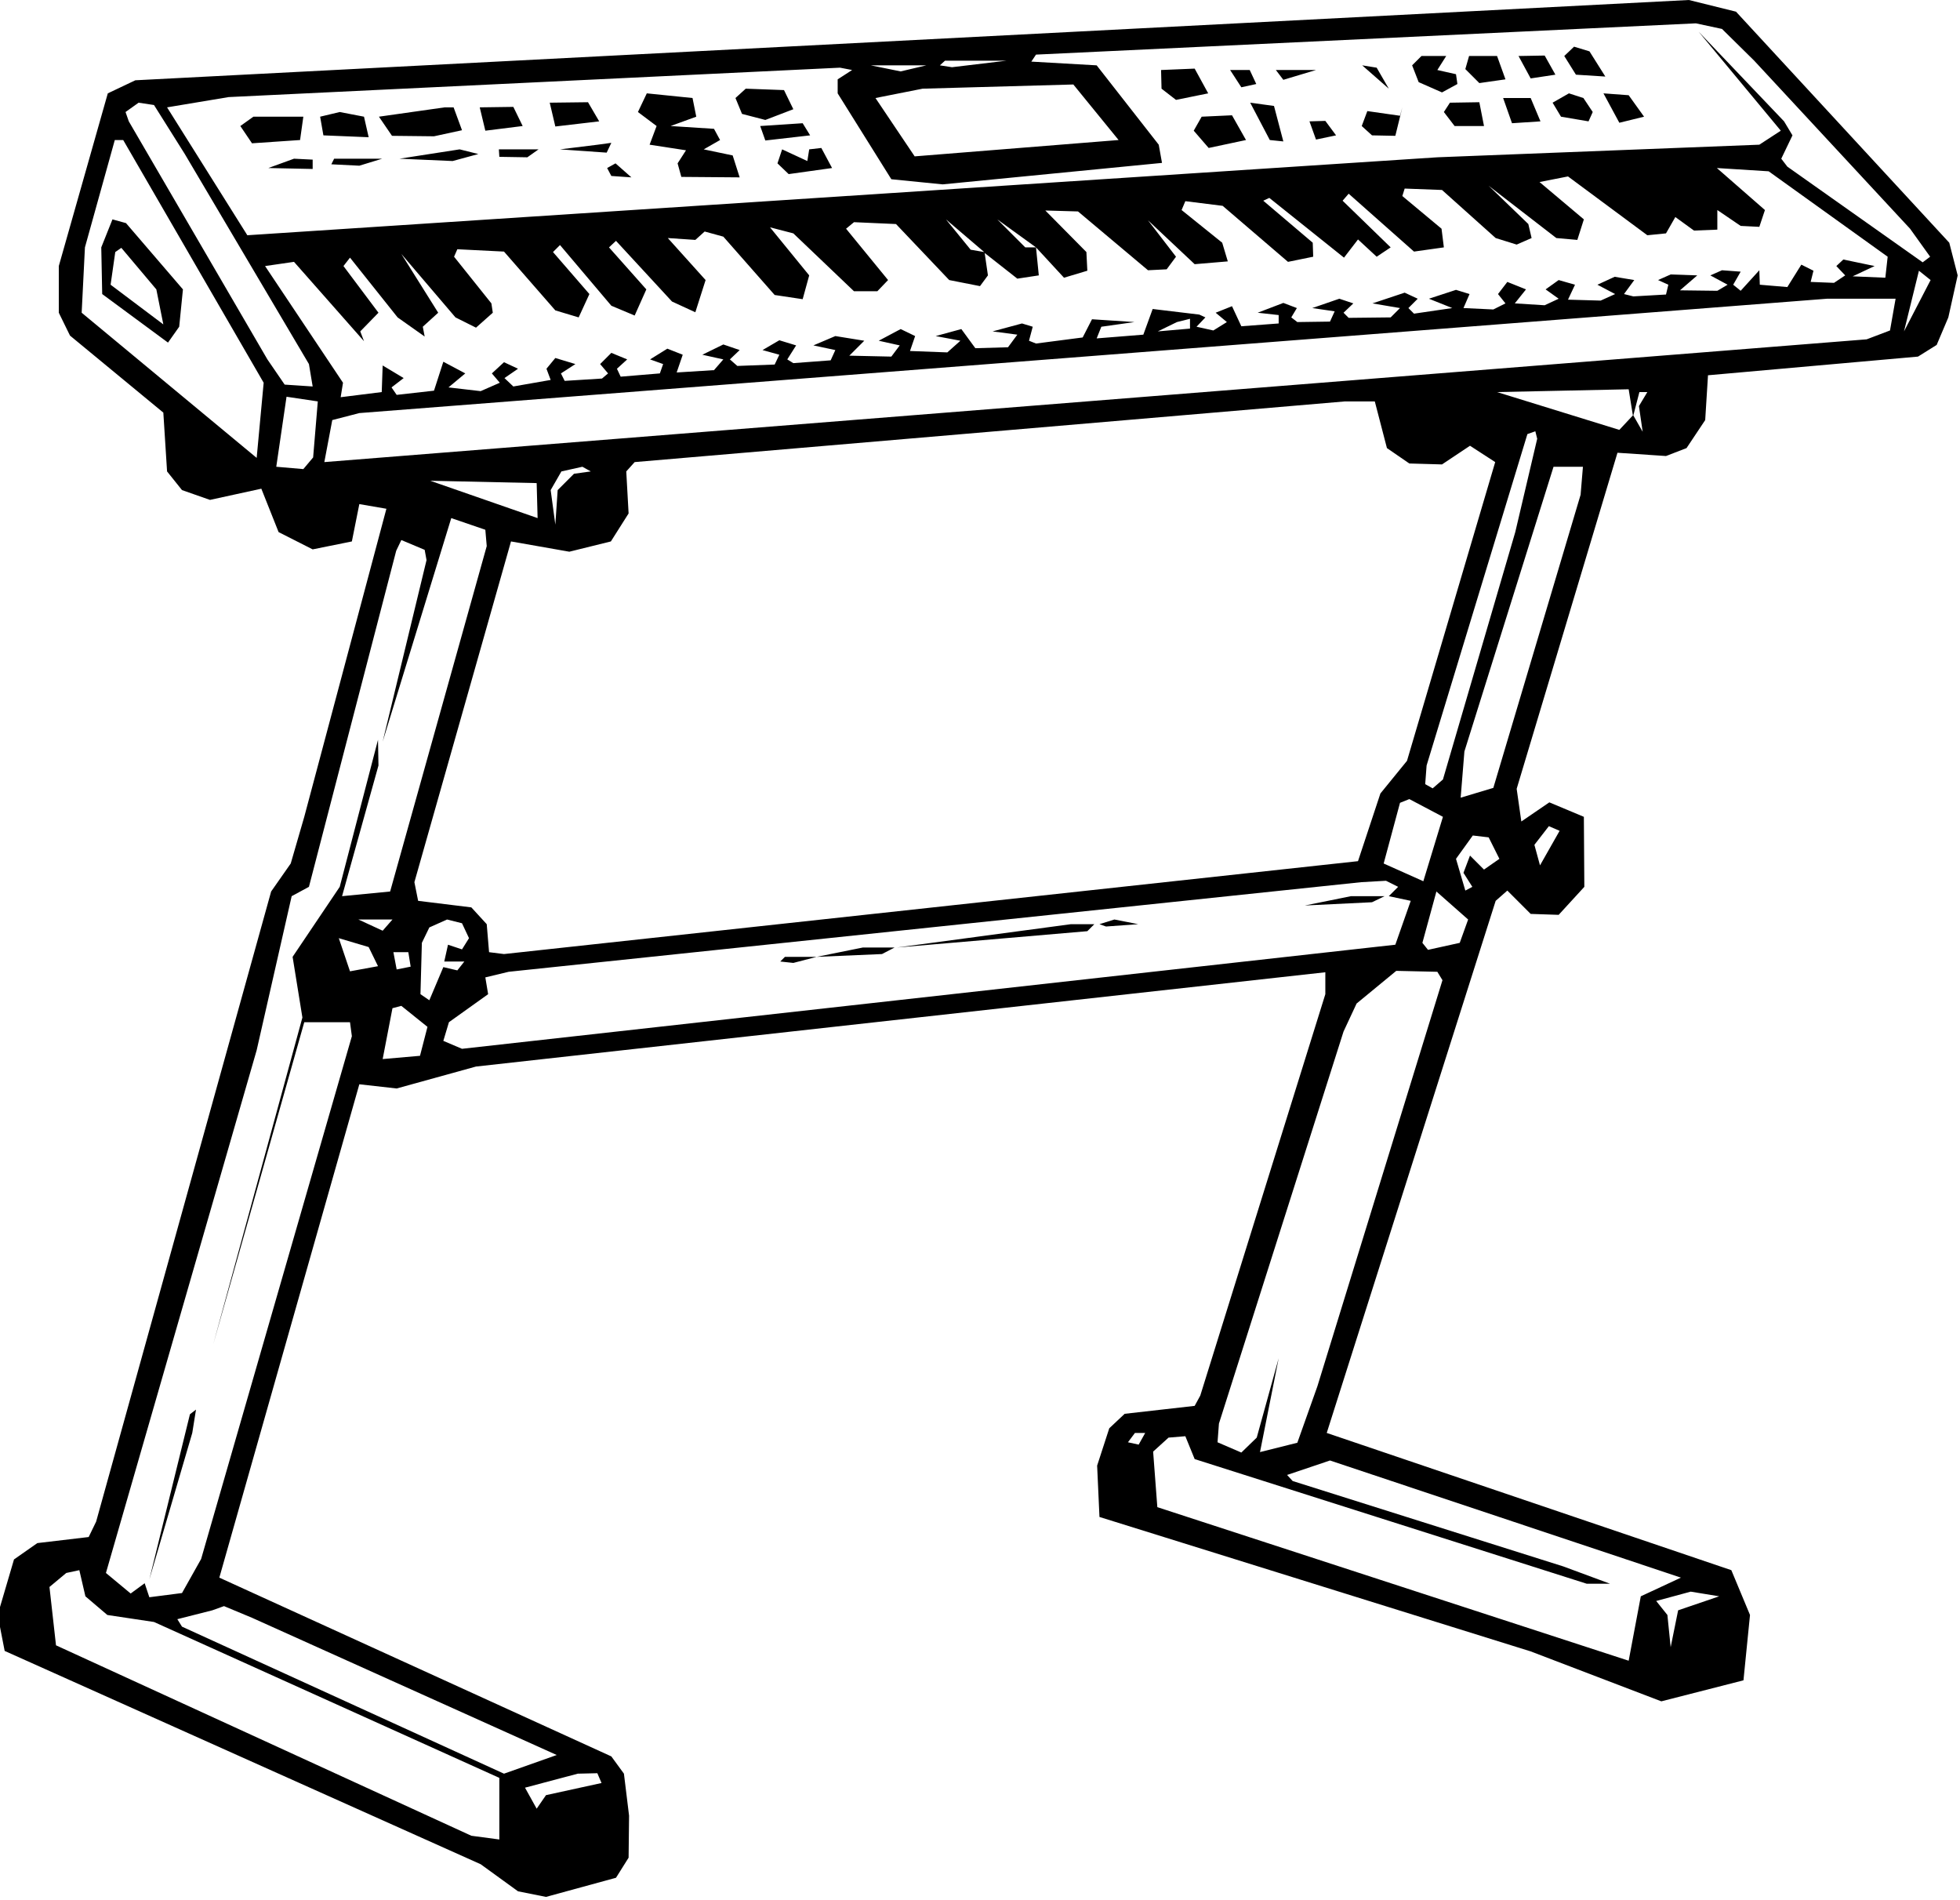
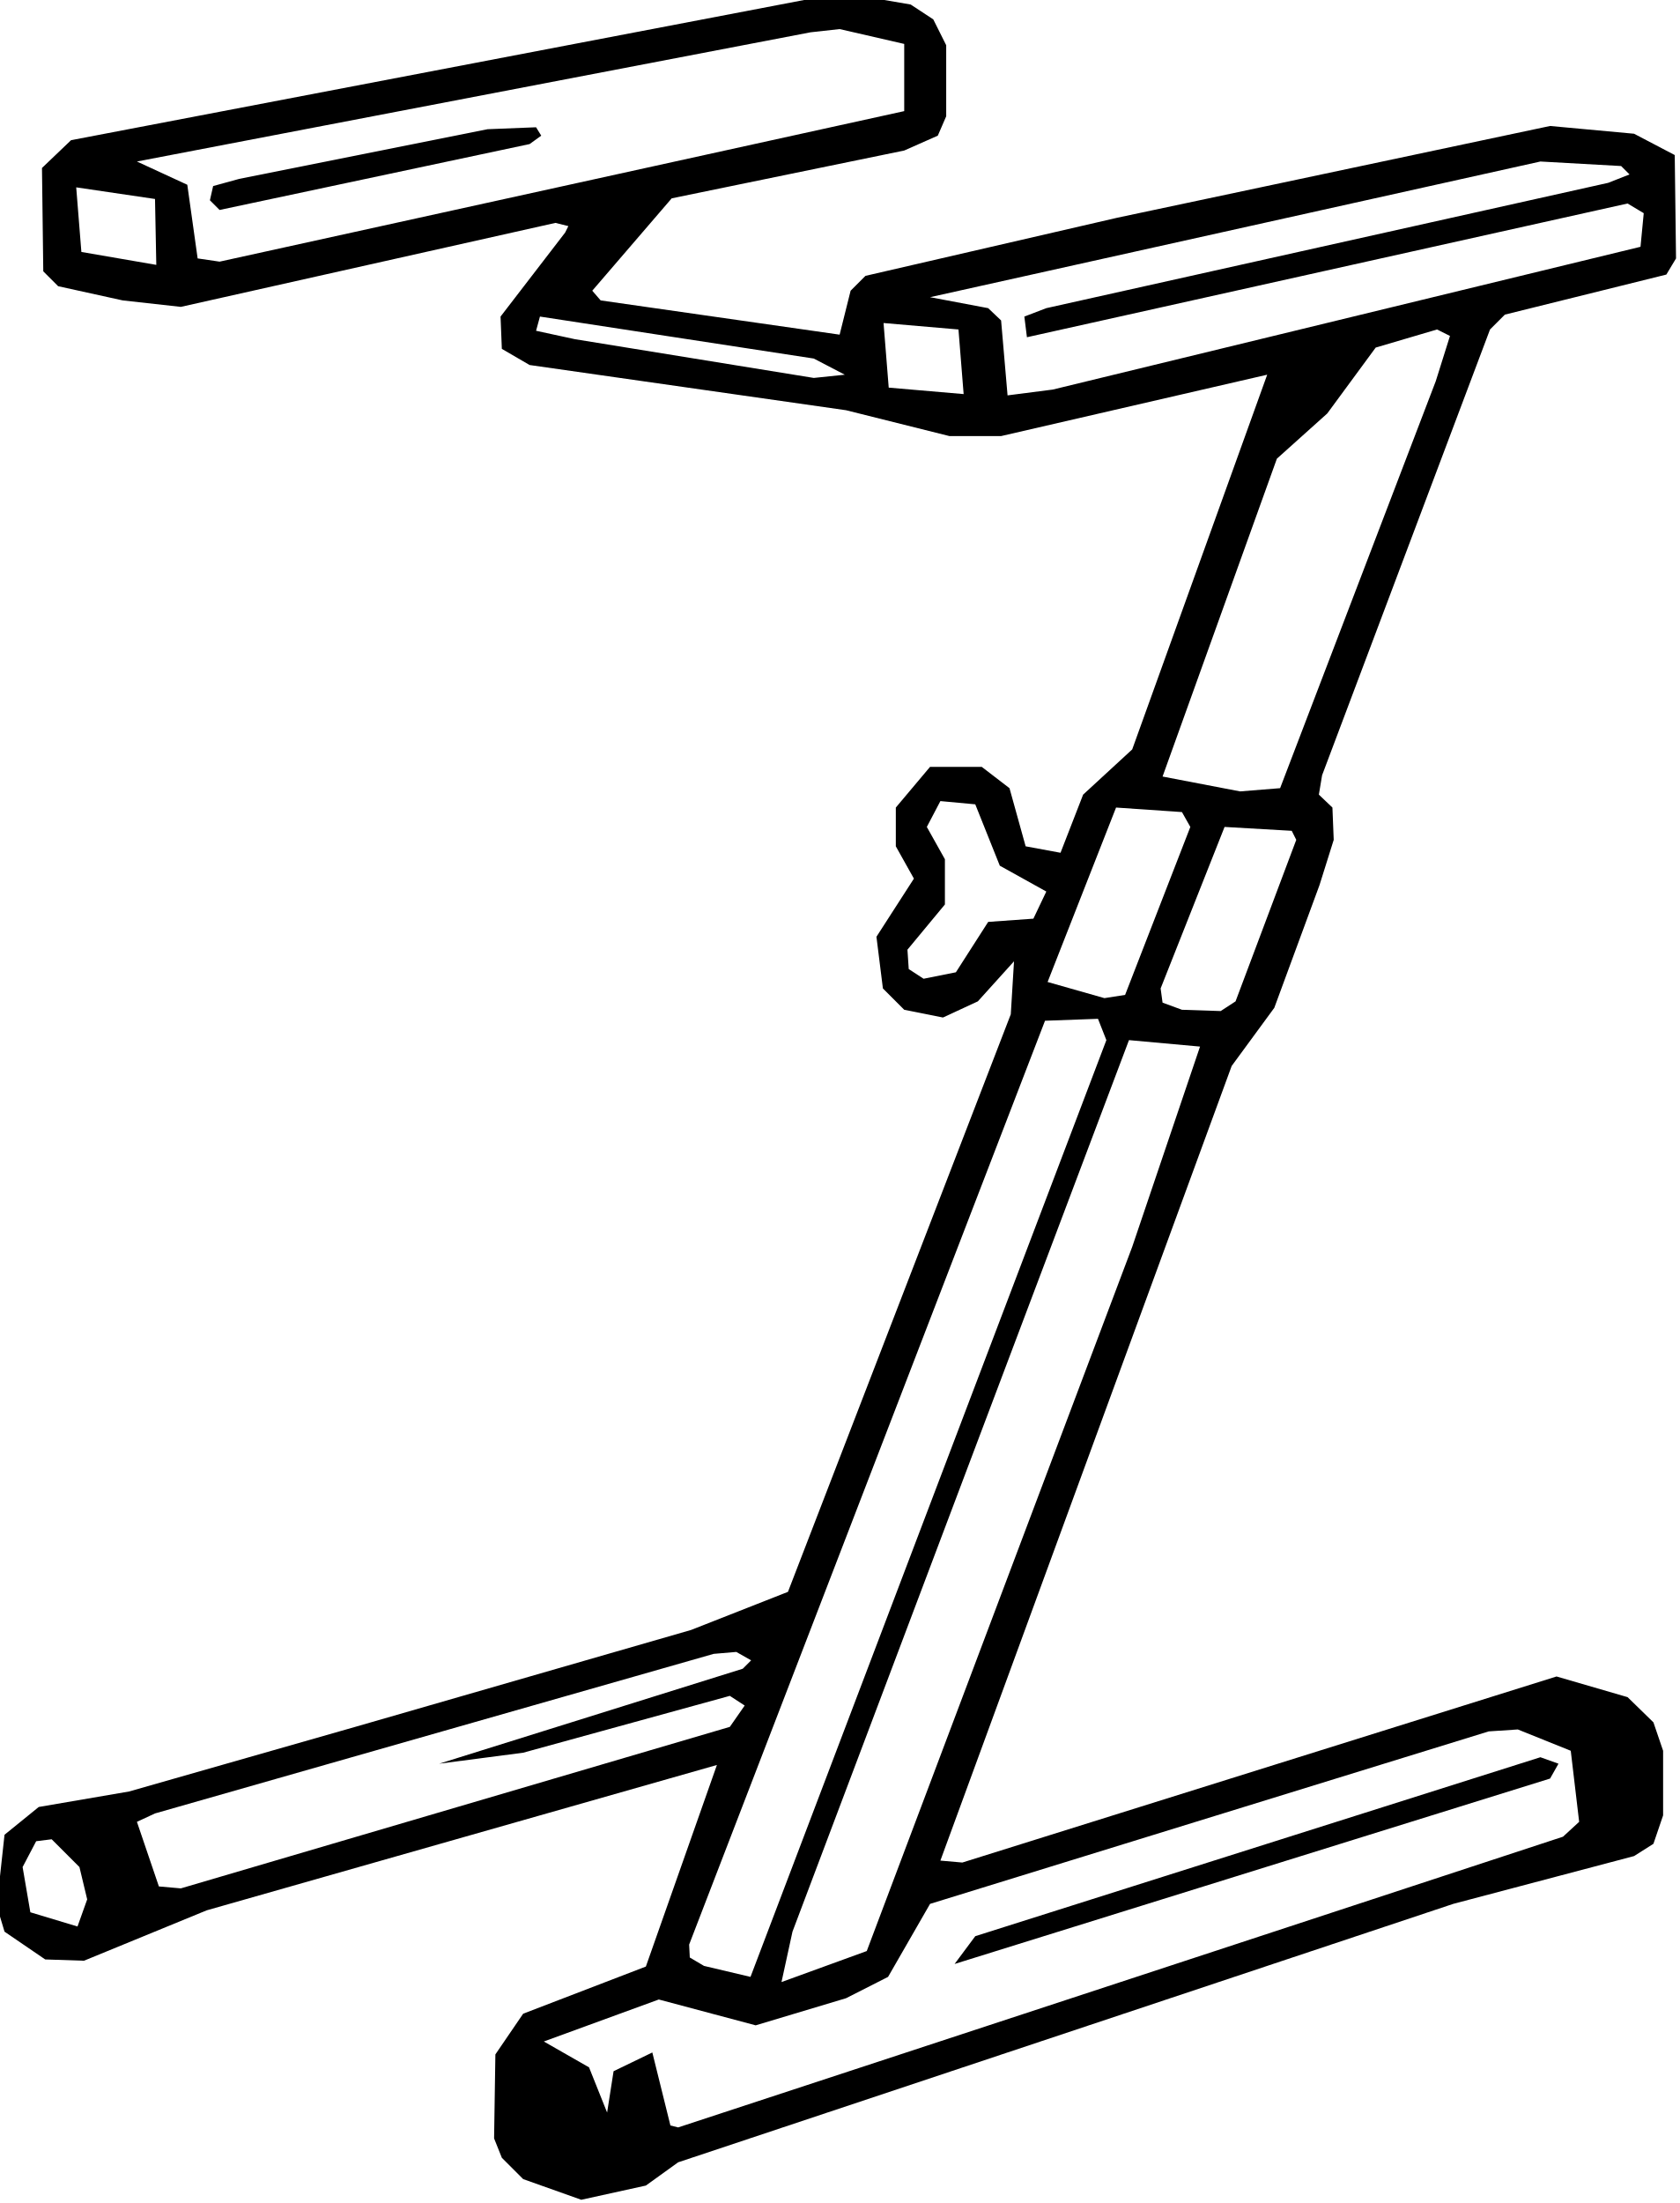
- <svg xmlns="http://www.w3.org/2000/svg" viewBox="0 0 420 407" width="420" height="407">
-   <path fill-rule="evenodd" d="M361.9 0L372 2.5L417.7 52L419.5 59L417.5 68L415 73.9L411 76.4L366 80.4L365.4 90L361.4 96L357 97.7L346.6 97L325 169L326 176L332 171.9L339.4 175L339.5 190L334 196L328 195.8L323 190.8L320.5 193L284.3 307L371 336.4L375 346L373.6 360L356 364.5L328 353.8L235.6 325L235.1 314L237.7 306L241 302.9L256 301.2L257.2 299L284 213L284 208.3L102 228.5L85 233.2L77 232.3L47 338L131 376.3L133.7 380L134.8 389L134.7 398L132 402.3L117 406.4L111 405.2L103 399.4L1 353.7L-0.5 346L3 334.1L8 330.6L19 329.3L20.6 326L58.1 191L62.3 185L65.2 175L82.8 109L77 108L75.4 116L67 117.7L59.7 114L56 104.7L45 107.1L39 105L35.8 101L35 88.4L15 71.9L12.6 67L12.6 57L23.1 20L29 17.2ZM363.4 5L369 6.2L375.9 13L409.3 49L413.6 55L412 56.2L383 35.7L381.7 34L384.1 29L382.3 26L364 6.8L381.6 28L377 31L308 33.7L53 50.4L35.8 23L49 20.8L180 14.5L182.6 15L179.5 17L179.5 20L191 38.4L202 39.5L249 34.9L248.3 31L235 14L221 13.2L222 11.7ZM337.3 10L340.6 11L344 16.4L337.7 16L335.2 12ZM304.6 12L309.9 12L308 15L312 15.9L312.3 18L309 19.8L304 17.6L302.6 14ZM314.8 12L320.8 12L322.6 17L317 17.8L314 14.8ZM325.4 12L331 11.9L333.3 16L328 16.8ZM202.5 13L215.7 13L204 14.4L201.4 14ZM186.6 14L198.5 14L193 15.3ZM291.9 14L295 14.5L297.6 19ZM248.8 15L256 14.7L258.9 20L252 21.4L248.9 19ZM263.6 15L267.8 15L269.2 18L266 18.7ZM273.4 15L282 15L275 17.1ZM159.8 19L168 19.3L170 23.4L164 25.7L159 24.4L157.6 21ZM197.7 19L230 18.1L239.7 30L196 33.5L187.6 21ZM138.6 20L148.4 21L149.2 25L143.7 27L153 27.6L154.3 30L150.8 32L157 33.3L158.5 38L146 37.9L145.2 35L147 32.2L139.2 31L140.7 27L136.7 24ZM336.2 20L339.3 21L341.3 24L340.4 26L334.5 25L332.7 22ZM343.6 20L349 20.4L352.3 25L347 26.3ZM322.1 21L328 21L330.1 26L324 26.4ZM29.7 22L33 22.5L39.6 33L66.2 78L67 82.8L61 82.4L57.3 77L27.6 26L26.9 24ZM117.8 22L126 21.9L128.4 26L119 27.1ZM267.9 22L273 22.7L275 30.3L272.1 30ZM310.7 22L317 21.9L318 27L311.7 27L309.4 24ZM95.3 23L97.2 23L99 27.9L93 29.2L84 29.1L81.2 25ZM102.8 23L110 22.9L112 27L104 28ZM300.5 23L299 29.1L294 29L291.8 27L293 23.8L300 24.8ZM72.8 24L78 25L79 29.4L69.3 29L68.6 25ZM54.3 25L65 25L64.3 30L54 30.7L51.5 27ZM257.5 25L264 24.7L267 30L259 31.7L255.8 28ZM280.6 26L284 25.9L286.3 29L282 29.9ZM162.9 27L172 26.4L173.6 29L164 30.1ZM24.6 30L26.4 30L56.5 82L55 98.1L17.5 67L18.2 53ZM128.1 31L131 30.6L130 32.7L120 32ZM98.5 32L102.5 33L97 34.5L85.6 34ZM106.9 32L115.4 32L113 33.7L107 33.6ZM167.6 32L173 34.5L173.4 32L176 31.7L178.3 36L169 37.3L166.6 35ZM63 34L67 34.2L67 36.2L57.5 36ZM71.6 34L81.9 34L77 35.5L71 35.2ZM131.9 35L135.3 38L131 37.7L130.1 36ZM367.9 36L379 36.7L404.5 55L404 59.5L397 59.2L401.7 57L395 55.6L393.5 57L395.4 59L393 60.6L388 60.4L388.6 58L386 56.7L383 61.5L377.1 61L377 57.9L373 62.3L371.4 61L373 58.2L369 57.9L366.5 59L370.2 61L368 62.3L360 62.2L363.7 59L358 58.8L355.3 60L357.5 61L357 63.1L350 63.5L348 63L350.2 60L346 59.3L342.3 61L346.1 63L343 64.4L336 64.2L337.5 61L334 60L331.2 62L334 64L331 65.4L324.6 65L327 62L323 60.4L321 63L322.6 65L320 66.3L313.6 66L314.9 63L312 62.1L306.2 64L311.2 66L303 67.2L301.8 66L303.8 64L301 62.7L294.1 65L300 66L298 68L289 68.1L287.9 67L290 65L287 64L281.2 66L286 66.7L285 68.9L278 69L276.7 68L277.9 66L275 64.9L269.5 67L274 67.5L274 69.3L266 69.9L264 65.6L260.5 67L262.9 69L260 70.8L256.4 70L258.3 68L257 67.4L247 66.2L245 71.7L235 72.5L236 70L243.1 69L234 68.4L232 72.3L222 73.6L220.5 73L221.3 70L219 69.3L212.7 71L218 71.7L216 74.4L209 74.6L206 70.5L200.5 72L205.8 73L203 75.5L195 75.2L196.1 72L193 70.5L188.3 73L192.8 74L191 76.4L182 76.2L185.2 73L179 72L174.3 74L179 75L178 77.2L170 77.8L168.7 77L170.6 74L167 72.9L163.4 75L167 76L166 78.1L158 78.4L156.4 77L158.5 75L155 73.8L150.5 76L155 77L153 79.3L145 79.8L146.3 76L143 74.7L139.3 77L142.1 78L141.4 80L133 80.7L132.2 79L134.4 77L131 75.6L128.6 78L130.3 80L129 81.1L121 81.6L120.2 80L123.3 78L119 76.7L117.1 79L118 81.4L110 82.8L108.1 81L111 79L108 77.6L105.4 80L107.1 82L103 83.8L96.1 83L99.7 80L95 77.5L93 83.7L85 84.6L83.9 83L86.5 81L82 78.3L81.8 84L73 85.1L73.5 82L56.8 57L63 56.1L78 73.1L77.2 71L81.1 67L73.6 57L75 55.2L85.2 68L91 72.1L90.6 70L93.9 67L86 54.4L97.6 68L102 70.2L105.6 67L105.3 65L97.3 55L98 53.4L108 53.9L119 66.5L124 68L126.3 63L118.5 54L120 52.5L131 65.5L136 67.6L138.5 62L130.5 53L132 51.6L144 64.6L149 66.9L151.2 60L143.1 51L149 51.4L151 49.6L155 50.7L166 63.2L172 64.1L173.4 59L165 48.7L170 50L183 62.4L188 62.4L190.3 60L181.3 49L183 47.6L192 48L203.4 60L210 61.3L211.7 59L211 54.2L218 59.7L222.6 59L222 53L228 59.5L233 58L232.8 54L224 45.1L231 45.3L246 57.9L250 57.7L252 55L246 47.2L256 56.6L263.1 56L261.9 52L253.2 45L254 43.1L262 44.1L276 56.1L281.4 55L281.3 52L270.7 43L272 42.4L288 55.2L291 51.3L295 55L298 53L287.7 43L289 41.5L303 53.9L309.4 53L308.9 49L300.5 42L301 40.4L309 40.7L320.5 51L325 52.4L328.2 51L327.5 48L319 39.8L333.5 51L338 51.4L339.4 47L329.9 39L336 37.8L353 50.4L357 50L359 46.5L363 49.4L368 49.2L368 45L373 48.4L377 48.6L378.2 45ZM24.1 47L27 47.8L39.2 62L38.4 70L36 73.4L21.9 63L21.7 53ZM202.7 47L210.9 54L208 53.5ZM213.7 47L222 53L219.7 53ZM24.7 54L26 53.1L33.5 62L35 69.5L23.7 61ZM411.2 58L413.7 60L408 71ZM391.5 64L406.2 64L405 70.8L400 72.7L69.5 99L71.2 90L77 88.5ZM252.2 69L255 68.3L255 70.4L248.1 71ZM320.8 84L349 83.4L349.9 89L347 92.1ZM351.3 84L353 84L351.2 87L352 92.5L350 89ZM61.4 85L68.1 86L67.1 98L65 100.5L59.2 100ZM288.2 86L294.6 86L297.2 96L302 99.3L309 99.5L315 95.5L320.4 99L301.5 163L295.8 170L291 184.5L108 204.4L104.8 204L104.3 198L101 194.4L89.6 193L88.8 189L109.5 116L122 118.2L130.9 116L134.7 110L134.2 101L136 99ZM327.3 93L329 92.4L329.4 94L324.7 114L309.2 167L307 168.9L305.4 168L305.7 164ZM124.8 100L126.6 101L123 101.5L119.5 105L119 112.4L118 105L120.3 101ZM332.9 100L339.2 100L338.7 106L320 168.8L313 170.9L313.8 161ZM92.2 103L115 103.5L115.2 111ZM96.7 111L104 113.5L104.3 117L83.6 191L73.3 192L81.1 164L81 158.5L72.8 190L62.7 205L64.8 218L45.7 288L65.2 219L75 219L75.4 222L43.1 334L39 341.3L32 342.2L31 339.2L28 341.4L22.7 337L55 225L62.5 192L66.2 190L84.9 118L86 115.7L91 117.8L91.4 120L82 158.9ZM300 172L302 171.2L309.2 175L305 188.8L296.5 185ZM331.9 177L334.2 178L330 185.4L328.8 181ZM315.6 179L319 179.4L321.3 184L318 186.3L315 183.3L313.6 187L315.5 190L314 190.8L312 184ZM291.7 189L297 188.7L299.6 190L297.6 192L302.3 193L299 202.4L99 224.7L95 223L96.2 219L104.6 213L104 209.4L109 208.2ZM307.8 191L314.6 197L312.8 202L306 203.5L304.8 202ZM289.5 192L296.7 192L294 193.3L279.6 194ZM76.8 197L84.1 197L82 199.4ZM95.8 197L99 197.8L100.5 201L99 203.4L96 202.4L95.2 206L99.5 206L98 207.9L95 207.2L92 214.3L90.1 213L90.4 202L92 198.7ZM238.8 197L243.9 198L237 198.5L235.6 198ZM229.5 198L234.5 198L233 199.5L192.2 203ZM72.6 201L79 202.9L81 207L75 208.1ZM184.9 203L191.7 203L189 204.4L175 205ZM84.3 204L87.5 204L88 207.1L85 207.7ZM168.2 205L175 205L170 206.3L167.2 206ZM299.2 208L308 208.2L309.1 210L282.3 297L278 309.1L270 311.1L274 291L269.3 308L266 311.2L260.9 309L261.2 305L287.9 221L290.7 215ZM84.1 216L86 215.5L91.6 220L90 226.2L82 226.9ZM40.7 303L42 302L41.2 307L32 338.4ZM243.2 307L245.4 307L244 309.5L241.7 309ZM250.4 308L254 307.7L256 312.6L340 339.3L345 339.3L335 335.6L277 317.3L275.8 316L285 312.9L360.2 338L351.6 342L349 355.8L248 322.9L247.1 311ZM14.2 337L17 336.4L18.3 342L23 346L33 347.5L107 380.9L107 394.1L101 393.3L12 352.5L10.6 340ZM362.3 341L368.4 342L359.6 345L358 352.9L357.3 346L354.9 343ZM45.5 345L48 344.1L54 346.6L119.3 376L108 380L39 348.5L38 346.9ZM123.8 380L128 379.9L128.9 382L117 384.6L115 387.5L112.5 383Z" />
+ <svg xmlns="http://www.w3.org/2000/svg" viewBox="0 0 260 341" width="260" height="341">
+   <path fill-rule="evenodd" d="M124.5 0L134 -0.5L141 0.7L144.5 3L146.5 7L146.5 18L145.2 21L140 23.3L104 30.7L91.7 45L93 46.5L130 51.8L131.7 45L134 42.7L173 33.7L240 19.5L253 20.7L259.3 24L259.5 40L258 42.5L233 48.7L230.7 51L204.7 120L204.2 123L206.3 125L206.5 130L204.3 137L197.3 156L190.7 165L145.6 288L149 288.3L241 259.5L252 262.7L256 266.6L257.5 271L257.5 281L256 285.4L253 287.3L225 294.7L105 334.7L100 338.3L90 340.5L81 337.3L77.7 334L76.5 331L76.7 318L81 311.7L100 304.4L111 273.2L32 295.7L13 303.5L7 303.3L0.7 299L-0.5 295L0.7 284L6 279.7L20 277.3L55 267.3L107 252.3L122 246.4L156.5 157L157 148.8L151.4 155L146 157.5L140 156.3L136.7 153L135.7 145L141.5 136L138.7 131L138.7 125L144 118.7L152 118.7L156.3 122L158.8 131L164.2 132L167.7 123L175.3 116L196.2 58L155 67.5L147 67.5L131 63.5L82 56.5L77.7 54L77.5 49L87.5 36L88 35L86 34.5L28 47.5L19 46.5L9 44.3L6.7 42L6.5 26L11 21.7ZM125.5 5L130 4.5L140 6.8L140 17.2L34 40.5L30.6 40L29 28.6L21.2 25ZM75.5 20L83 19.7L83.8 21L82 22.3L34 32.5L32.5 31L33 28.8L37 27.7ZM238.5 25L251 25.7L252.3 27L249 28.3L162 47.7L158.6 49L159 52.2L252 31.5L254.5 33L254 38.2L163 60.3L156 61.2L155 49.6L153 47.7L144 46ZM11.8 29L24 30.8L24.2 41L12.6 39ZM83.6 49L126 55.5L130.8 58L126 58.5L89 52.5L83 51.2ZM136.8 50L148.4 51L149.2 61L137.6 60ZM222.5 51L224.5 52L222.3 59L198.2 122L192 122.5L180 120.2L197.7 71L205.5 64L213 53.8ZM145.6 124L151 124.5L154.8 134L162 138L160 142.2L153 142.7L148 150.5L143 151.5L140.7 150L140.5 147L146.3 140L146.3 133L143.5 128ZM172.8 125L183 125.7L184.3 128L174.2 154L171 154.5L162.2 152ZM189.6 128L200 128.6L200.7 130L191.3 155L189 156.5L183 156.3L180 155.2L179.7 153ZM161.8 158L170 157.7L171.3 161L116.2 306L109 304.3L106.8 303L106.7 301ZM174.8 161L185.8 162L175.3 193L134.2 302L121 306.8L122.7 299ZM110.5 256L114 255.7L116.3 257L115 258.3L68 273L81 271.3L113 262.5L115.3 264L113 267.3L28 292.3L24.6 292L21.2 282L24 280.7ZM230.5 268L235 267.7L243.2 271L244.5 282L242 284.3L105 329.3L103.8 329L101 317.7L95 320.6L94 327L91.2 320L84.2 316L102 309.5L117 313.5L131 309.3L137.5 306L144 294.7ZM238.5 272L241.3 273L240 275.3L147.8 304L151 299.7ZM5.6 285L8 284.7L12.3 289L13.5 294L12 298.2L4.7 296L3.5 289Z" />
</svg>
